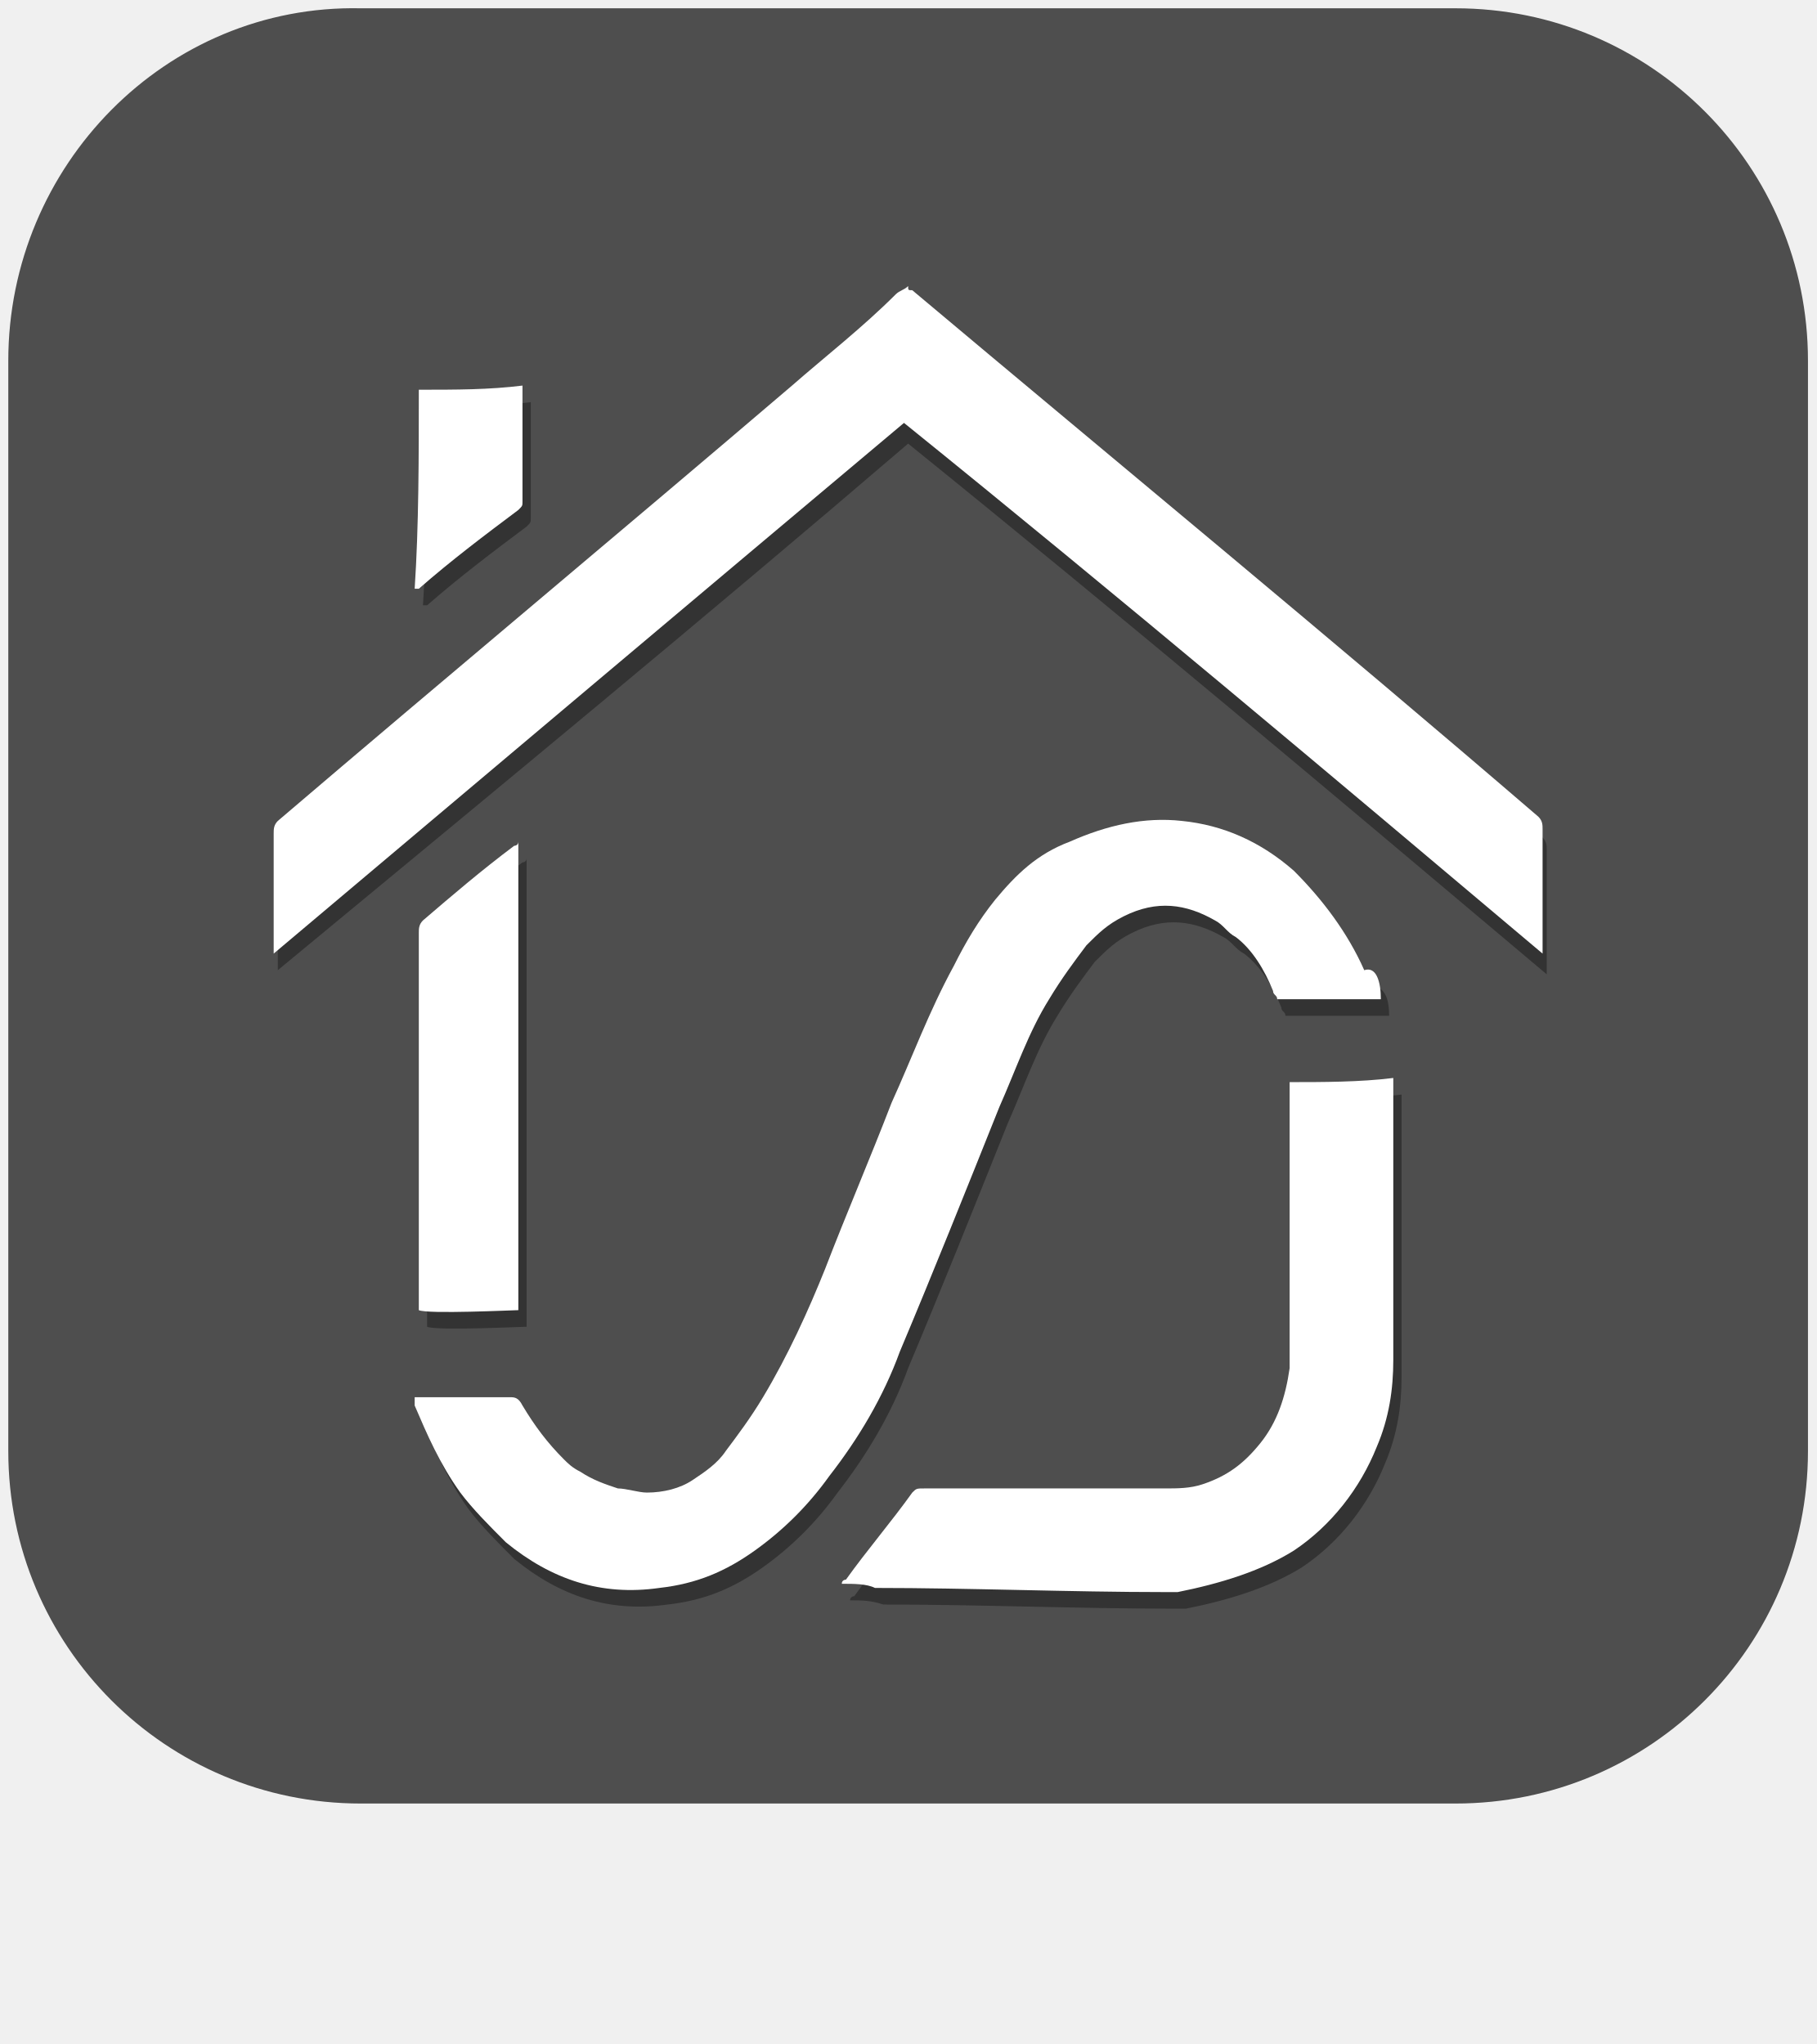
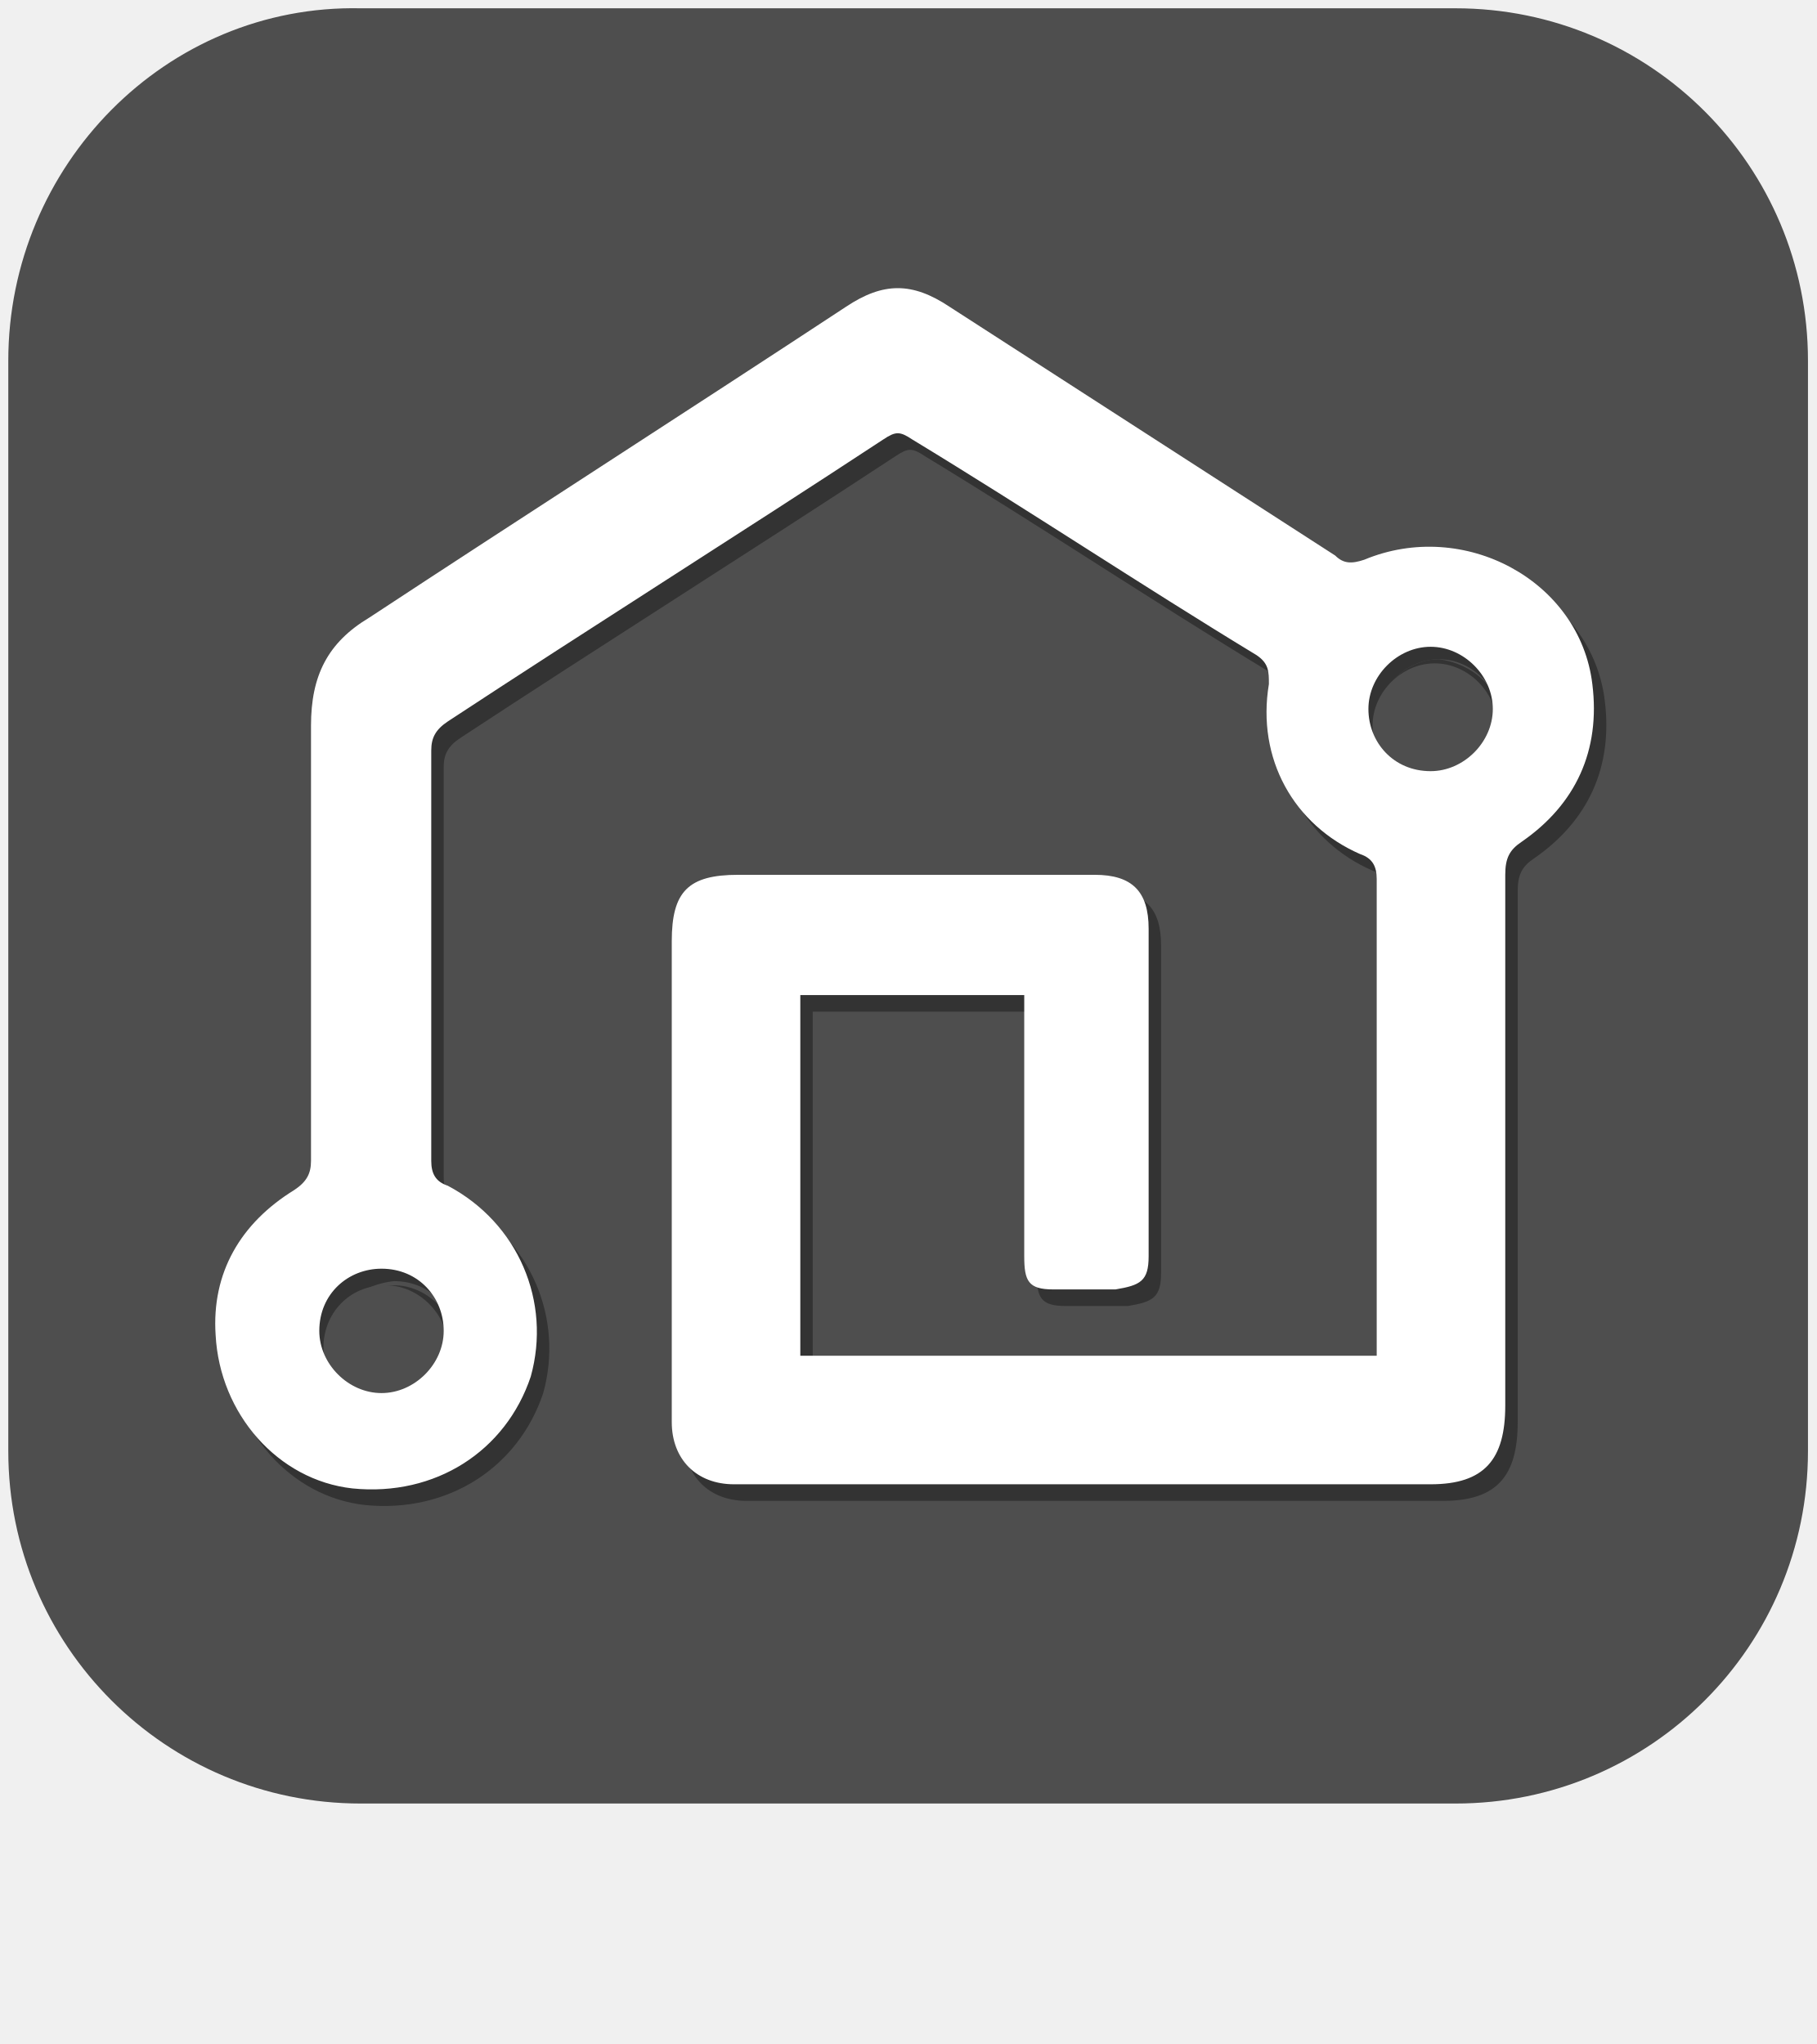
- <svg xmlns="http://www.w3.org/2000/svg" version="1.1" id="Calque_1" x="0px" y="0px" viewBox="0 0 43.8 49.3" style="enable-background:new 0 0 43.8 49.3;" xml:space="preserve">
+ <svg xmlns="http://www.w3.org/2000/svg" version="1.1" x="0px" y="0px" viewBox="0 0 43.8 49.3" style="enable-background:new 0 0 43.8 49.3;" xml:space="preserve">
  <style type="text/css">
	.st0{fill:#4E4E4E;}
	.st1{fill:#333333;}
	.st2{fill:#FFFFFF;}
</style>
-   <g id="Calque_2_1_">
+   <g id="Calque_1">
+     <g id="Calque_2_1_">
+       <g>
+         <path class="st0" d="M0.2,35c0,4.7,3.8,8.5,8.5,8.5h26.4c4.7,0,8.5-3.8,8.5-8.5V8.7c0-4.7-3.8-8.5-8.5-8.5H8.7     C4,0.1,0.2,4,0.2,8.7V35z" />
+       </g>
+     </g>
    <g>
-       <path class="st0" d="M0.2,35c0,4.7,3.8,8.5,8.5,8.5h26.4c4.7,0,8.5-3.8,8.5-8.5V8.7c0-4.7-3.8-8.5-8.5-8.5H8.7    C4,0.1,0.2,4,0.2,8.7V35z" />
+       <path class="st1" d="M25,24.4c-1.8,0-3.6,0-5.4,0c0,2.9,0,5.8,0,8.7c4.6,0,9.3,0,13.9,0c0-0.2,0-0.3,0-0.4c0-3.7,0-7.4,0-11.1    c0-0.3-0.1-0.5-0.4-0.6c-1.6-0.7-2.5-2.3-2.2-4.1c0-0.3,0-0.5-0.3-0.7c-2.8-1.7-5.5-3.5-8.3-5.2c-0.3-0.2-0.4-0.2-0.7,0    c-3.5,2.3-7,4.5-10.5,6.8c-0.3,0.2-0.4,0.4-0.4,0.7c0,3.3,0,6.6,0,9.9c0,0.3,0.1,0.5,0.4,0.6c1.7,0.9,2.5,2.8,2,4.6    c-0.6,1.8-2.3,2.9-4.3,2.7c-1.8-0.2-3.2-1.8-3.3-3.7c-0.1-1.5,0.6-2.7,1.9-3.5c0.3-0.2,0.4-0.4,0.4-0.7c0-3.5,0-7,0-10.5    c0-1.2,0.4-2,1.4-2.6c3.8-2.5,7.7-5,11.5-7.5c0.9-0.6,1.6-0.6,2.5,0c3.1,2,6.2,4,9.3,6c0.2,0.2,0.4,0.2,0.7,0.1    c2.4-1,5.2,0.5,5.5,3c0.2,1.6-0.4,2.9-1.7,3.8c-0.3,0.2-0.4,0.4-0.4,0.8c0,4.3,0,8.5,0,12.8c0,1.3-0.5,1.9-1.8,1.9    c-5.6,0-11.2,0-16.8,0c-0.9,0-1.5-0.6-1.5-1.5c0-3.9,0-7.7,0-11.6c0-1.2,0.4-1.6,1.6-1.6c1.5,0,3,0,4.5,0c1.4,0,2.7,0,4.1,0    c0.9,0,1.3,0.4,1.3,1.3c0,2.6,0,5.3,0,7.9c0,0.6-0.2,0.7-0.8,0.8c-0.5,0-1,0-1.5,0c-0.6,0-0.7-0.2-0.7-0.8c0-1.9,0-3.7,0-5.6    C25,24.8,25,24.6,25,24.4z M36.2,17.4c0-0.8-0.7-1.5-1.5-1.5c-0.8,0-1.5,0.7-1.5,1.5c0,0.8,0.6,1.5,1.5,1.5    C35.5,18.9,36.2,18.2,36.2,17.4z M8,32.4c0,0.8,0.7,1.5,1.5,1.5c0.8,0,1.5-0.7,1.5-1.5c0-0.8-0.6-1.5-1.5-1.5    C8.6,31,8,31.6,8,32.4z" />
+       <path class="st1" d="M8,32.4C8,31.6,8.6,31,9.5,31c0.8,0,1.5,0.7,1.5,1.5c0,0.8-0.7,1.5-1.5,1.5C8.6,33.9,8,33.3,8,32.4z" />
+       <path class="st1" d="M36.2,17.4c0,0.8-0.7,1.5-1.5,1.5c-0.8,0-1.5-0.7-1.5-1.5c0-0.8,0.7-1.5,1.5-1.5C35.5,16,36.2,16.6,36.2,17.4    z" />
+     </g>
+     <g id="Calque_3">
+ 	</g>
+     <g>
+       <path class="st0" d="M36.1,17.5c0,0.8-0.7,1.5-1.5,1.5c-0.8,0-1.5-0.7-1.5-1.5c0-0.8,0.7-1.5,1.5-1.5C35.4,16,36.1,16.7,36.1,17.5    z" />
+       <path class="st0" d="M7.8,32.5c0-0.8,0.6-1.5,1.5-1.5c0.8,0,1.5,0.7,1.5,1.5c0,0.8-0.7,1.5-1.5,1.5C8.5,34,7.8,33.3,7.8,32.5z" />
+       <path class="st2" d="M24.7,24c-1.8,0-3.6,0-5.4,0c0,2.9,0,5.8,0,8.7c4.6,0,9.3,0,13.9,0c0-0.2,0-0.3,0-0.4c0-3.7,0-7.4,0-11.1    c0-0.3-0.1-0.5-0.4-0.6c-1.6-0.7-2.5-2.3-2.2-4.1c0-0.3,0-0.5-0.3-0.7c-2.8-1.7-5.5-3.5-8.3-5.2c-0.3-0.2-0.4-0.2-0.7,0    c-3.5,2.3-7,4.5-10.5,6.8c-0.3,0.2-0.4,0.4-0.4,0.7c0,3.3,0,6.6,0,9.9c0,0.3,0.1,0.5,0.4,0.6c1.7,0.9,2.5,2.8,2,4.6    c-0.6,1.8-2.3,2.9-4.3,2.7c-1.8-0.2-3.2-1.8-3.3-3.7c-0.1-1.5,0.6-2.7,1.9-3.5c0.3-0.2,0.4-0.4,0.4-0.7c0-3.5,0-7,0-10.5    c0-1.2,0.4-2,1.4-2.6c3.8-2.5,7.7-5,11.5-7.5c0.9-0.6,1.6-0.6,2.5,0c3.1,2,6.2,4,9.3,6c0.2,0.2,0.4,0.2,0.7,0.1    c2.4-1,5.2,0.5,5.5,3c0.2,1.6-0.4,2.9-1.7,3.8c-0.3,0.2-0.4,0.4-0.4,0.8c0,4.3,0,8.5,0,12.8c0,1.3-0.5,1.9-1.8,1.9    c-5.6,0-11.2,0-16.8,0c-0.9,0-1.5-0.6-1.5-1.5c0-3.9,0-7.7,0-11.6c0-1.2,0.4-1.6,1.6-1.6c1.5,0,3,0,4.5,0c1.4,0,2.7,0,4.1,0    c0.9,0,1.3,0.4,1.3,1.3c0,2.6,0,5.3,0,7.9c0,0.6-0.2,0.7-0.8,0.8c-0.5,0-1,0-1.5,0c-0.6,0-0.7-0.2-0.7-0.8c0-1.9,0-3.7,0-5.6    C24.7,24.4,24.7,24.2,24.7,24z M36,17.1c0-0.8-0.7-1.5-1.5-1.5c-0.8,0-1.5,0.7-1.5,1.5c0,0.8,0.6,1.5,1.5,1.5    C35.3,18.6,36,17.9,36,17.1z M7.7,32.1c0,0.8,0.7,1.5,1.5,1.5c0.8,0,1.5-0.7,1.5-1.5c0-0.8-0.6-1.5-1.5-1.5    C8.4,30.6,7.7,31.2,7.7,32.1z" />
    </g>
  </g>
-   <g>
-     <path class="st1" d="M6.7,23.4c0-0.1,0-0.2,0-0.2c0-0.9,0-1.8,0-2.7c0-0.1,0-0.2,0.1-0.3c4.1-3.5,8.3-7,12.4-10.5   C20.2,9,21,8.2,21.9,7.5C21.9,7.5,22,7.4,22,7.4c0,0,0.1,0.1,0.1,0.1c5,4.2,10.1,8.4,15.1,12.7c0.1,0.1,0.1,0.2,0.1,0.3   c0,0.9,0,1.9,0,2.8c0,0.1,0,0.1,0,0.2c-5.1-4.3-10.2-8.6-15.4-12.8C17,14.9,11.9,19.1,6.7,23.4z" />
-     <path class="st1" d="M33.5,24.5c-0.8,0-1.7,0-2.5,0c0-0.1-0.1-0.1-0.1-0.2c-0.2-0.5-0.5-1-0.9-1.3c-0.2-0.1-0.3-0.3-0.5-0.4   c-0.7-0.4-1.4-0.5-2.2-0.1c-0.4,0.2-0.6,0.4-0.9,0.7c-0.3,0.4-0.6,0.8-0.9,1.3c-0.5,0.8-0.8,1.7-1.2,2.6c-0.8,2-1.6,4-2.4,5.9   c-0.4,1.1-1,2.1-1.7,3c-0.5,0.7-1.1,1.3-1.8,1.8c-0.7,0.5-1.4,0.8-2.3,0.9c-1.4,0.2-2.6-0.2-3.7-1.1c-0.4-0.4-0.8-0.8-1.1-1.2   c-0.5-0.7-0.8-1.4-1.1-2.1c0-0.1,0-0.1,0-0.2c0,0,0,0,0,0c0,0,0.1,0,0.1,0c0.7,0,1.5,0,2.2,0c0.1,0,0.2,0,0.3,0.2   c0.3,0.5,0.6,0.9,1,1.3c0.1,0.1,0.2,0.2,0.4,0.3c0.3,0.2,0.6,0.3,0.9,0.4c0.2,0,0.5,0.1,0.7,0.1c0.4,0,0.8-0.1,1.1-0.3   c0.3-0.2,0.6-0.4,0.8-0.7c0.3-0.4,0.6-0.8,0.9-1.3c0.6-1,1.1-2.1,1.5-3.1c0.5-1.3,1.1-2.7,1.6-4c0.5-1.1,0.9-2.2,1.5-3.3   c0.3-0.6,0.6-1.1,1-1.6c0.5-0.6,1-1.1,1.8-1.4c0.9-0.4,1.8-0.6,2.7-0.5c1,0.1,1.9,0.5,2.7,1.2c0.7,0.7,1.3,1.5,1.7,2.4   C33.4,23.8,33.5,24.1,33.5,24.5C33.5,24.5,33.5,24.5,33.5,24.5z" />
-     <path class="st1" d="M20.5,38.6c0-0.1,0.1-0.1,0.1-0.1c0.5-0.7,1.1-1.4,1.6-2.1c0.1-0.1,0.1-0.1,0.3-0.1c1.9,0,3.9,0,5.8,0   c0.3,0,0.6,0,0.9-0.1c0.6-0.2,1-0.5,1.4-1c0.4-0.5,0.6-1.1,0.7-1.8c0-0.1,0-0.3,0-0.5c0-2.1,0-4.2,0-6.2c0-0.1,0-0.1,0-0.2   c0.8,0,1.7,0,2.5-0.1c0,0.1,0,0.1,0,0.2c0,2.2,0,4.4,0,6.6c0,0.7-0.1,1.4-0.4,2.1c-0.4,1-1.1,1.9-2,2.5c-0.8,0.5-1.8,0.8-2.8,1   c-0.1,0-0.2,0-0.3,0c-2.3,0-4.7-0.1-7-0.1C21,38.6,20.8,38.6,20.5,38.6z" />
-     <path class="st1" d="M12.7,20.7c0,3.8,0,7.5,0,11.3c-0.1,0-2.2,0.1-2.4,0c0-0.1,0-0.1,0-0.2c0-1,0-2,0-3c0-2,0-3.9,0-5.9   c0-0.1,0-0.2,0.1-0.3c0.7-0.6,1.4-1.2,2.2-1.8C12.6,20.8,12.7,20.8,12.7,20.7z" />
-     <path class="st1" d="M10.3,9.8c0.9,0,1.7,0,2.5-0.1c0,0.1,0,0.1,0,0.1c0,0.9,0,1.8,0,2.7c0,0.1,0,0.1-0.1,0.2   c-0.8,0.6-1.6,1.2-2.4,1.9c0,0,0,0-0.1,0C10.3,13.1,10.3,11.4,10.3,9.8z" />
-   </g>
-   <g>
-     <path class="st2" d="M6.6,23c0-0.1,0-0.2,0-0.2c0-0.9,0-1.8,0-2.7c0-0.1,0-0.2,0.1-0.3c4.1-3.5,8.3-7,12.4-10.5   c0.8-0.7,1.7-1.4,2.5-2.2C21.7,7,21.8,7,21.9,6.9C21.9,7,21.9,7,22,7c5,4.2,10.1,8.4,15.1,12.7c0.1,0.1,0.1,0.2,0.1,0.3   c0,0.9,0,1.9,0,2.8c0,0.1,0,0.1,0,0.2c-5.1-4.3-10.2-8.6-15.4-12.8C16.8,14.4,11.7,18.7,6.6,23z" />
-     <path class="st2" d="M33.3,24.1c-0.8,0-1.7,0-2.5,0c0-0.1-0.1-0.1-0.1-0.2c-0.2-0.5-0.5-1-0.9-1.3c-0.2-0.1-0.3-0.3-0.5-0.4   c-0.7-0.4-1.4-0.5-2.2-0.1c-0.4,0.2-0.6,0.4-0.9,0.7c-0.3,0.4-0.6,0.8-0.9,1.3c-0.5,0.8-0.8,1.7-1.2,2.6c-0.8,2-1.6,4-2.4,5.9   c-0.4,1.1-1,2.1-1.7,3c-0.5,0.7-1.1,1.3-1.8,1.8c-0.7,0.5-1.4,0.8-2.3,0.9c-1.4,0.2-2.6-0.2-3.7-1.1c-0.4-0.4-0.8-0.8-1.1-1.2   c-0.5-0.7-0.8-1.4-1.1-2.1c0-0.1,0-0.1,0-0.2c0,0,0,0,0,0c0,0,0.1,0,0.1,0c0.7,0,1.5,0,2.2,0c0.1,0,0.2,0,0.3,0.2   c0.3,0.5,0.6,0.9,1,1.3c0.1,0.1,0.2,0.2,0.4,0.3c0.3,0.2,0.6,0.3,0.9,0.4c0.2,0,0.5,0.1,0.7,0.1c0.4,0,0.8-0.1,1.1-0.3   c0.3-0.2,0.6-0.4,0.8-0.7c0.3-0.4,0.6-0.8,0.9-1.3c0.6-1,1.1-2.1,1.5-3.1c0.5-1.3,1.1-2.7,1.6-4c0.5-1.1,0.9-2.2,1.5-3.3   c0.3-0.6,0.6-1.1,1-1.6c0.5-0.6,1-1.1,1.8-1.4c0.9-0.4,1.8-0.6,2.7-0.5c1,0.1,1.9,0.5,2.7,1.2c0.7,0.7,1.3,1.5,1.7,2.4   C33.2,23.3,33.3,23.7,33.3,24.1C33.3,24,33.3,24,33.3,24.1z" />
-     <path class="st2" d="M20.3,38.2c0-0.1,0.1-0.1,0.1-0.1c0.5-0.7,1.1-1.4,1.6-2.1c0.1-0.1,0.1-0.1,0.3-0.1c1.9,0,3.9,0,5.8,0   c0.3,0,0.6,0,0.9-0.1c0.6-0.2,1-0.5,1.4-1c0.4-0.5,0.6-1.1,0.7-1.8c0-0.1,0-0.3,0-0.5c0-2.1,0-4.2,0-6.2c0-0.1,0-0.1,0-0.2   c0.8,0,1.7,0,2.5-0.1c0,0.1,0,0.1,0,0.2c0,2.2,0,4.4,0,6.6c0,0.7-0.1,1.4-0.4,2.1c-0.4,1-1.1,1.9-2,2.5c-0.8,0.5-1.8,0.8-2.8,1   c-0.1,0-0.2,0-0.3,0c-2.3,0-4.7-0.1-7-0.1C20.9,38.2,20.6,38.2,20.3,38.2z" />
-     <path class="st2" d="M12.5,20.3c0,3.8,0,7.5,0,11.3c-0.1,0-2.2,0.1-2.4,0c0-0.1,0-0.1,0-0.2c0-1,0-2,0-3c0-2,0-3.9,0-5.9   c0-0.1,0-0.2,0.1-0.3c0.7-0.6,1.4-1.2,2.2-1.8C12.4,20.4,12.5,20.4,12.5,20.3z" />
-     <path class="st2" d="M10.1,9.4c0.9,0,1.7,0,2.5-0.1c0,0.1,0,0.1,0,0.1c0,0.9,0,1.8,0,2.7c0,0.1,0,0.1-0.1,0.2   c-0.8,0.6-1.6,1.2-2.4,1.9c0,0,0,0-0.1,0C10.1,12.7,10.1,11,10.1,9.4z" />
-   </g>
+   <g id="Calque_2">
+ </g>
</svg>
